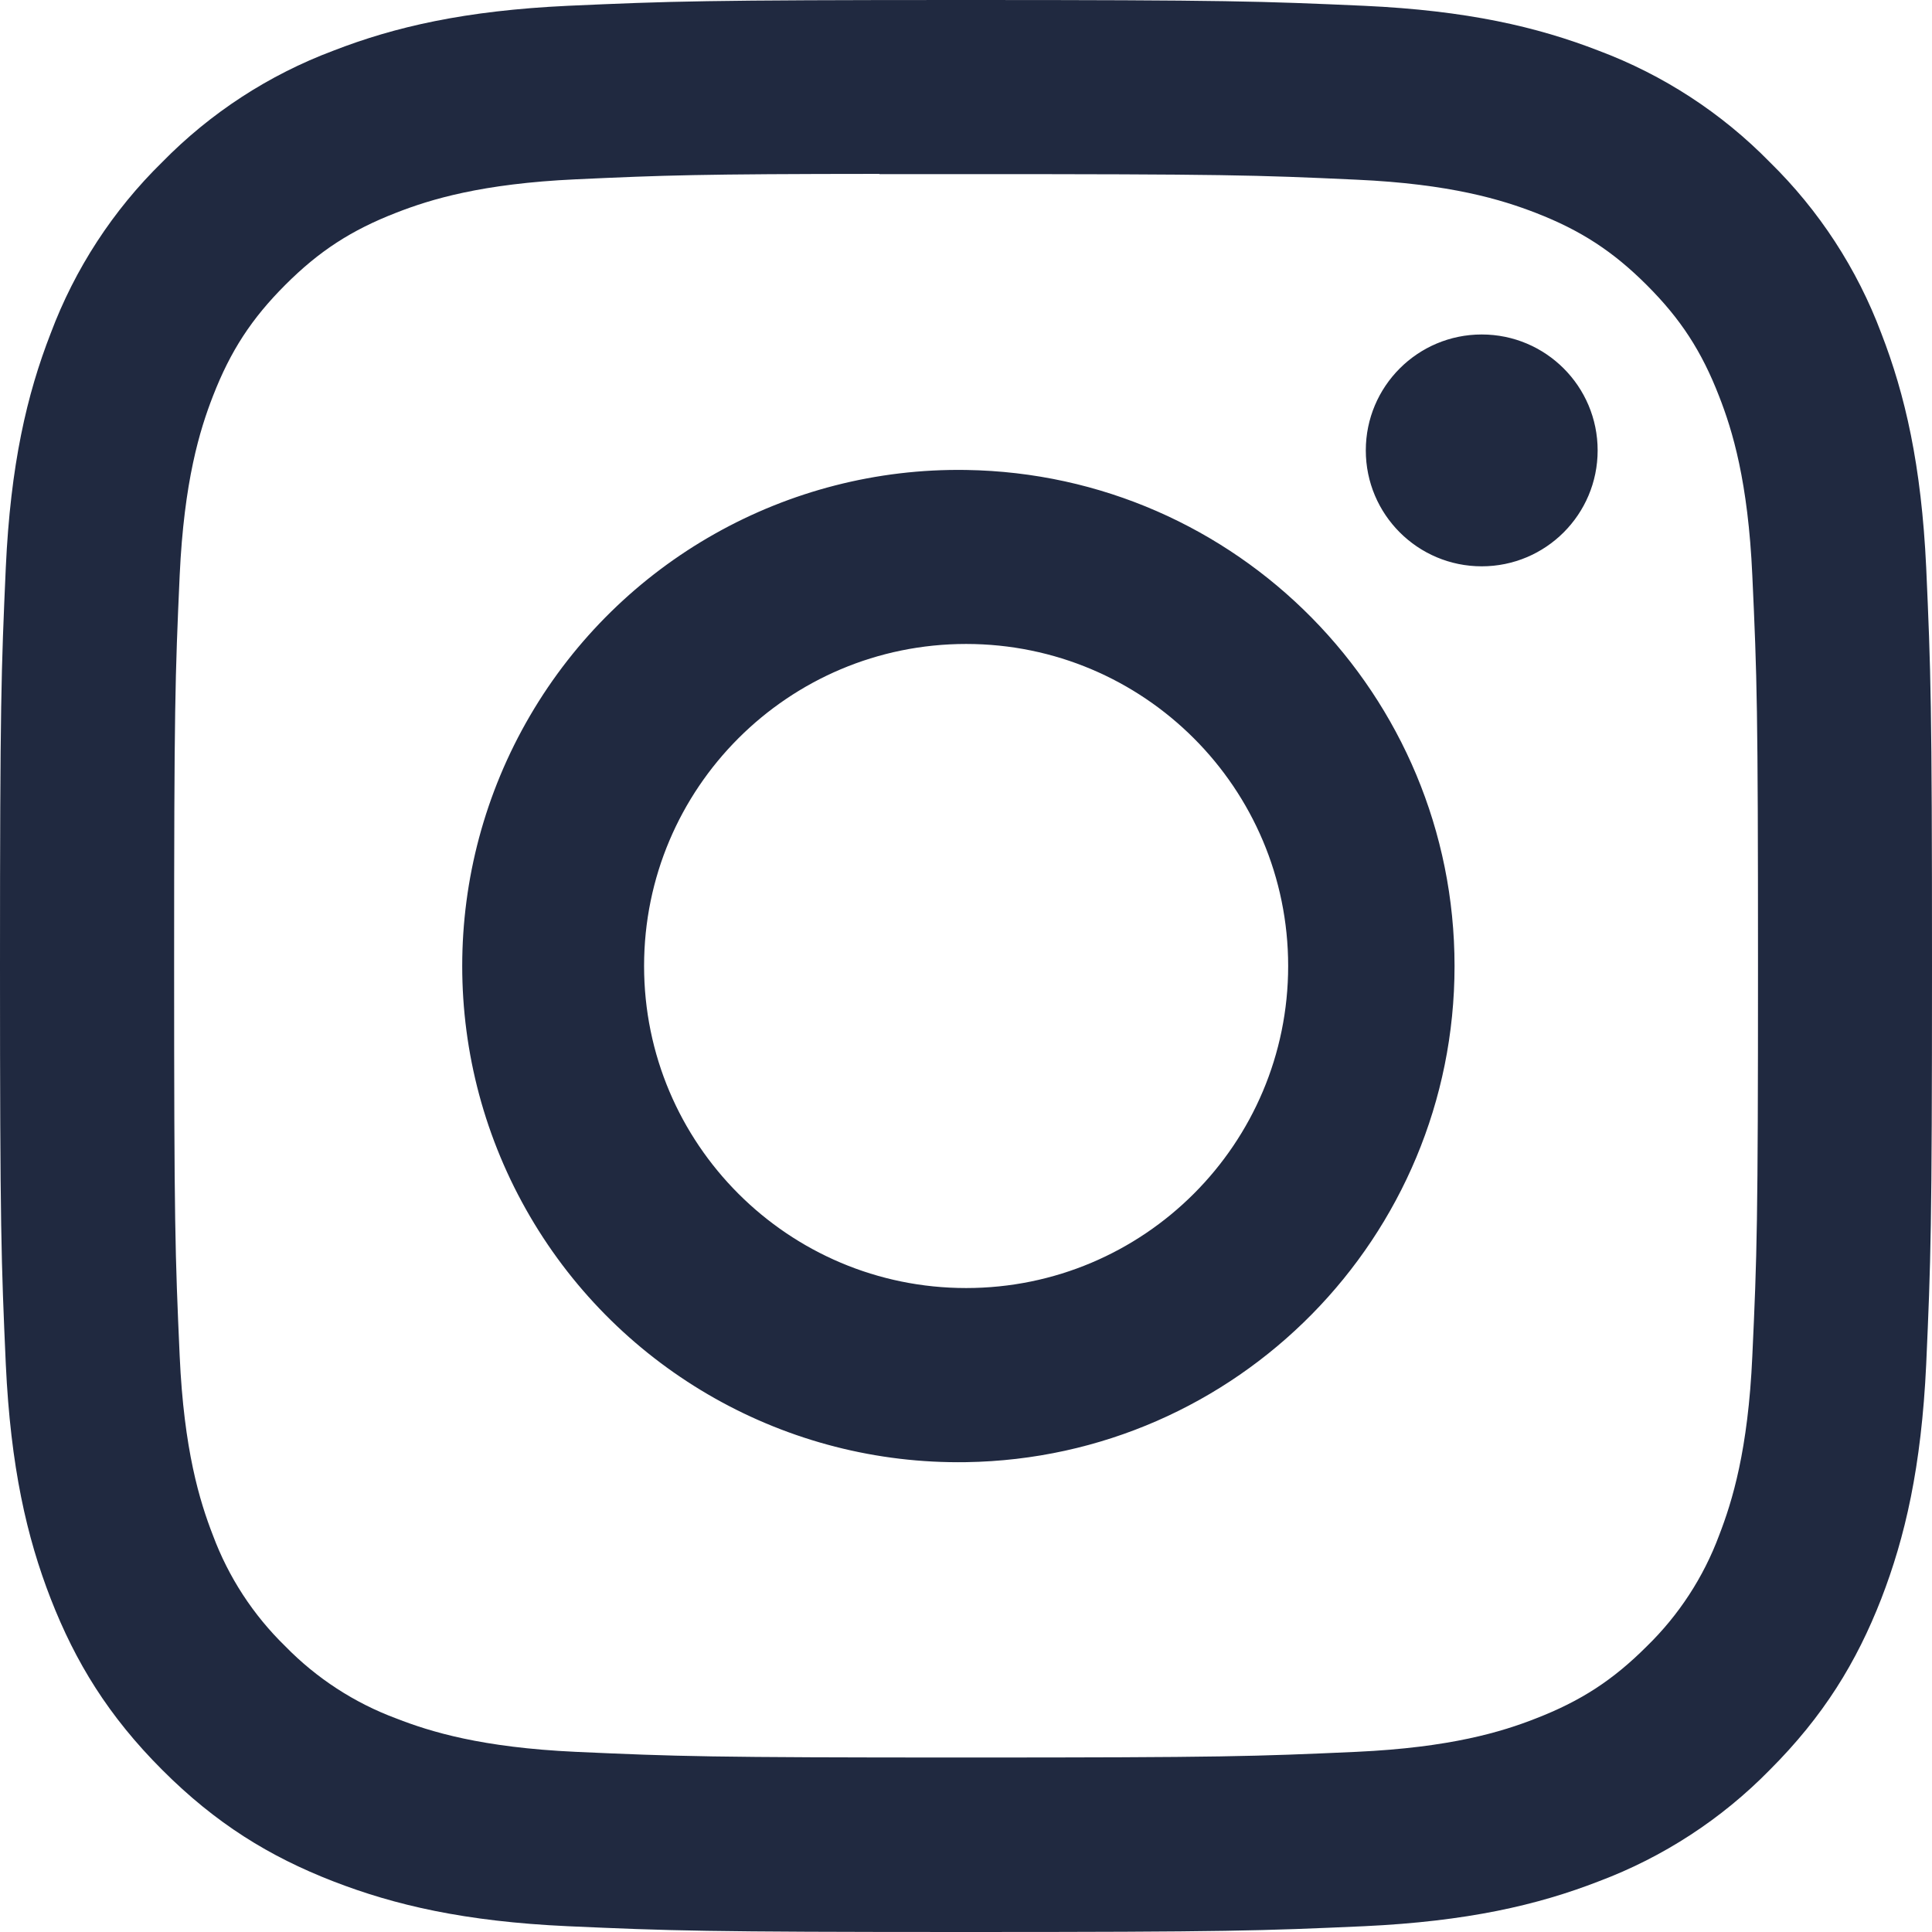
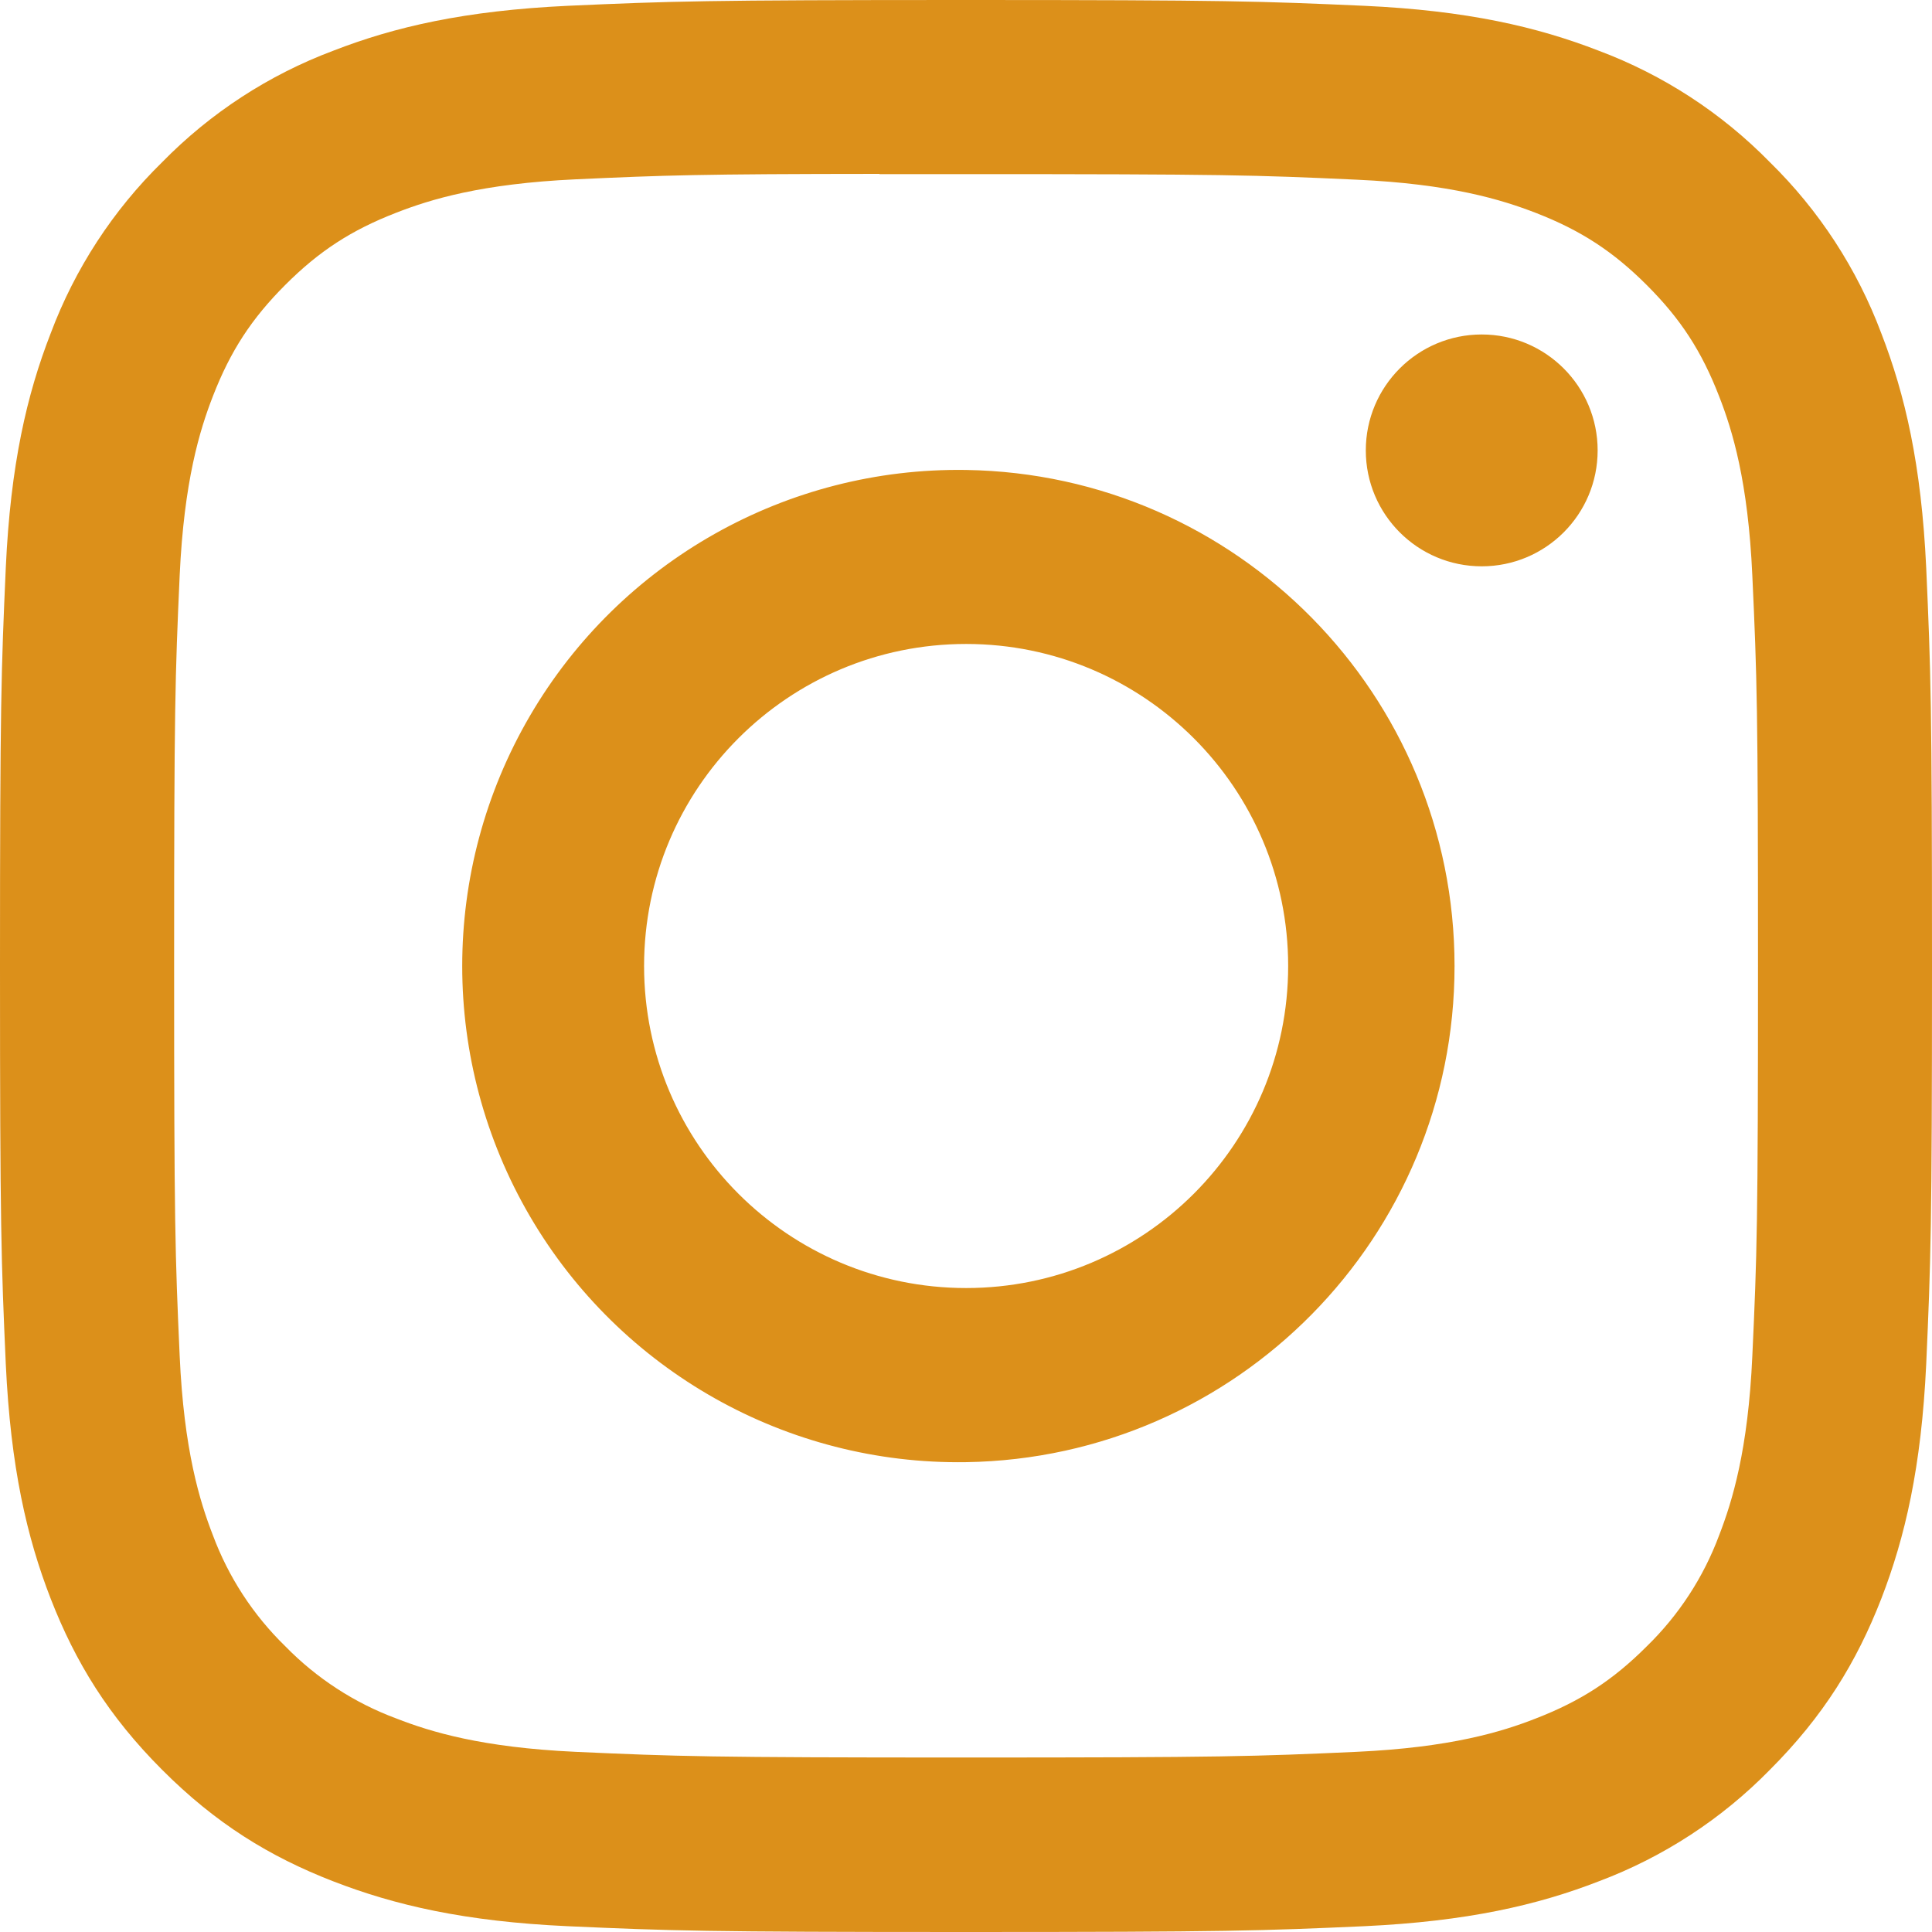
- <svg xmlns="http://www.w3.org/2000/svg" width="16" height="16" fill="#202940" class="bi bi-instagram" viewBox="0 0 16 16">
+ <svg xmlns="http://www.w3.org/2000/svg" width="16" height="16" fill="#DC901A" class="bi bi-instagram" viewBox="0 0 16 16">
  <path d="M8 0C5.829 0 5.556.01 4.703.048 3.85.088 3.269.222 2.76.42a3.9 3.9 0 0 0-1.417.923A3.9 3.9 0 0 0 .42 2.76C.222 3.268.087 3.85.048 4.7.01 5.555 0 5.827 0 8.001c0 2.172.01 2.444.048 3.297.04.852.174 1.433.372 1.942.205.526.478.972.923 1.417.444.445.89.719 1.416.923.51.198 1.09.333 1.942.372C5.555 15.99 5.827 16 8 16s2.444-.01 3.298-.048c.851-.04 1.434-.174 1.943-.372a3.9 3.9 0 0 0 1.416-.923c.445-.445.718-.891.923-1.417.197-.509.332-1.09.372-1.942C15.99 10.445 16 10.173 16 8s-.01-2.445-.048-3.299c-.04-.851-.175-1.433-.372-1.941a3.9 3.9 0 0 0-.923-1.417A3.9 3.9 0 0 0 13.24.42c-.51-.198-1.092-.333-1.943-.372C10.443.01 10.172 0 7.998 0zm-.717 1.442h.718c2.136 0 2.389.007 3.232.046.78.035 1.204.166 1.486.275.373.145.64.319.92.599s.453.546.598.92c.11.281.24.705.275 1.485.039.843.047 1.096.047 3.231s-.008 2.389-.047 3.232c-.035.78-.166 1.203-.275 1.485a2.5 2.5 0 0 1-.599.919c-.28.28-.546.453-.92.598-.28.11-.704.24-1.485.276-.843.038-1.096.047-3.232.047s-2.39-.009-3.233-.047c-.78-.036-1.203-.166-1.485-.276a2.5 2.5 0 0 1-.92-.598 2.5 2.5 0 0 1-.6-.92c-.109-.281-.24-.705-.275-1.485-.038-.843-.046-1.096-.046-3.233s.008-2.388.046-3.231c.036-.78.166-1.204.276-1.486.145-.373.319-.64.599-.92s.546-.453.92-.598c.282-.11.705-.24 1.485-.276.738-.034 1.024-.044 2.515-.045zm4.988 1.328a.96.96 0 1 0 0 1.92.96.96 0 0 0 0-1.92m-4.27 1.122a4.109 4.109 0 1 0 0 8.217 4.109 4.109 0 0 0 0-8.217m0 1.441a2.667 2.667 0 1 1 0 5.334 2.667 2.667 0 0 1 0-5.334" />
</svg>
